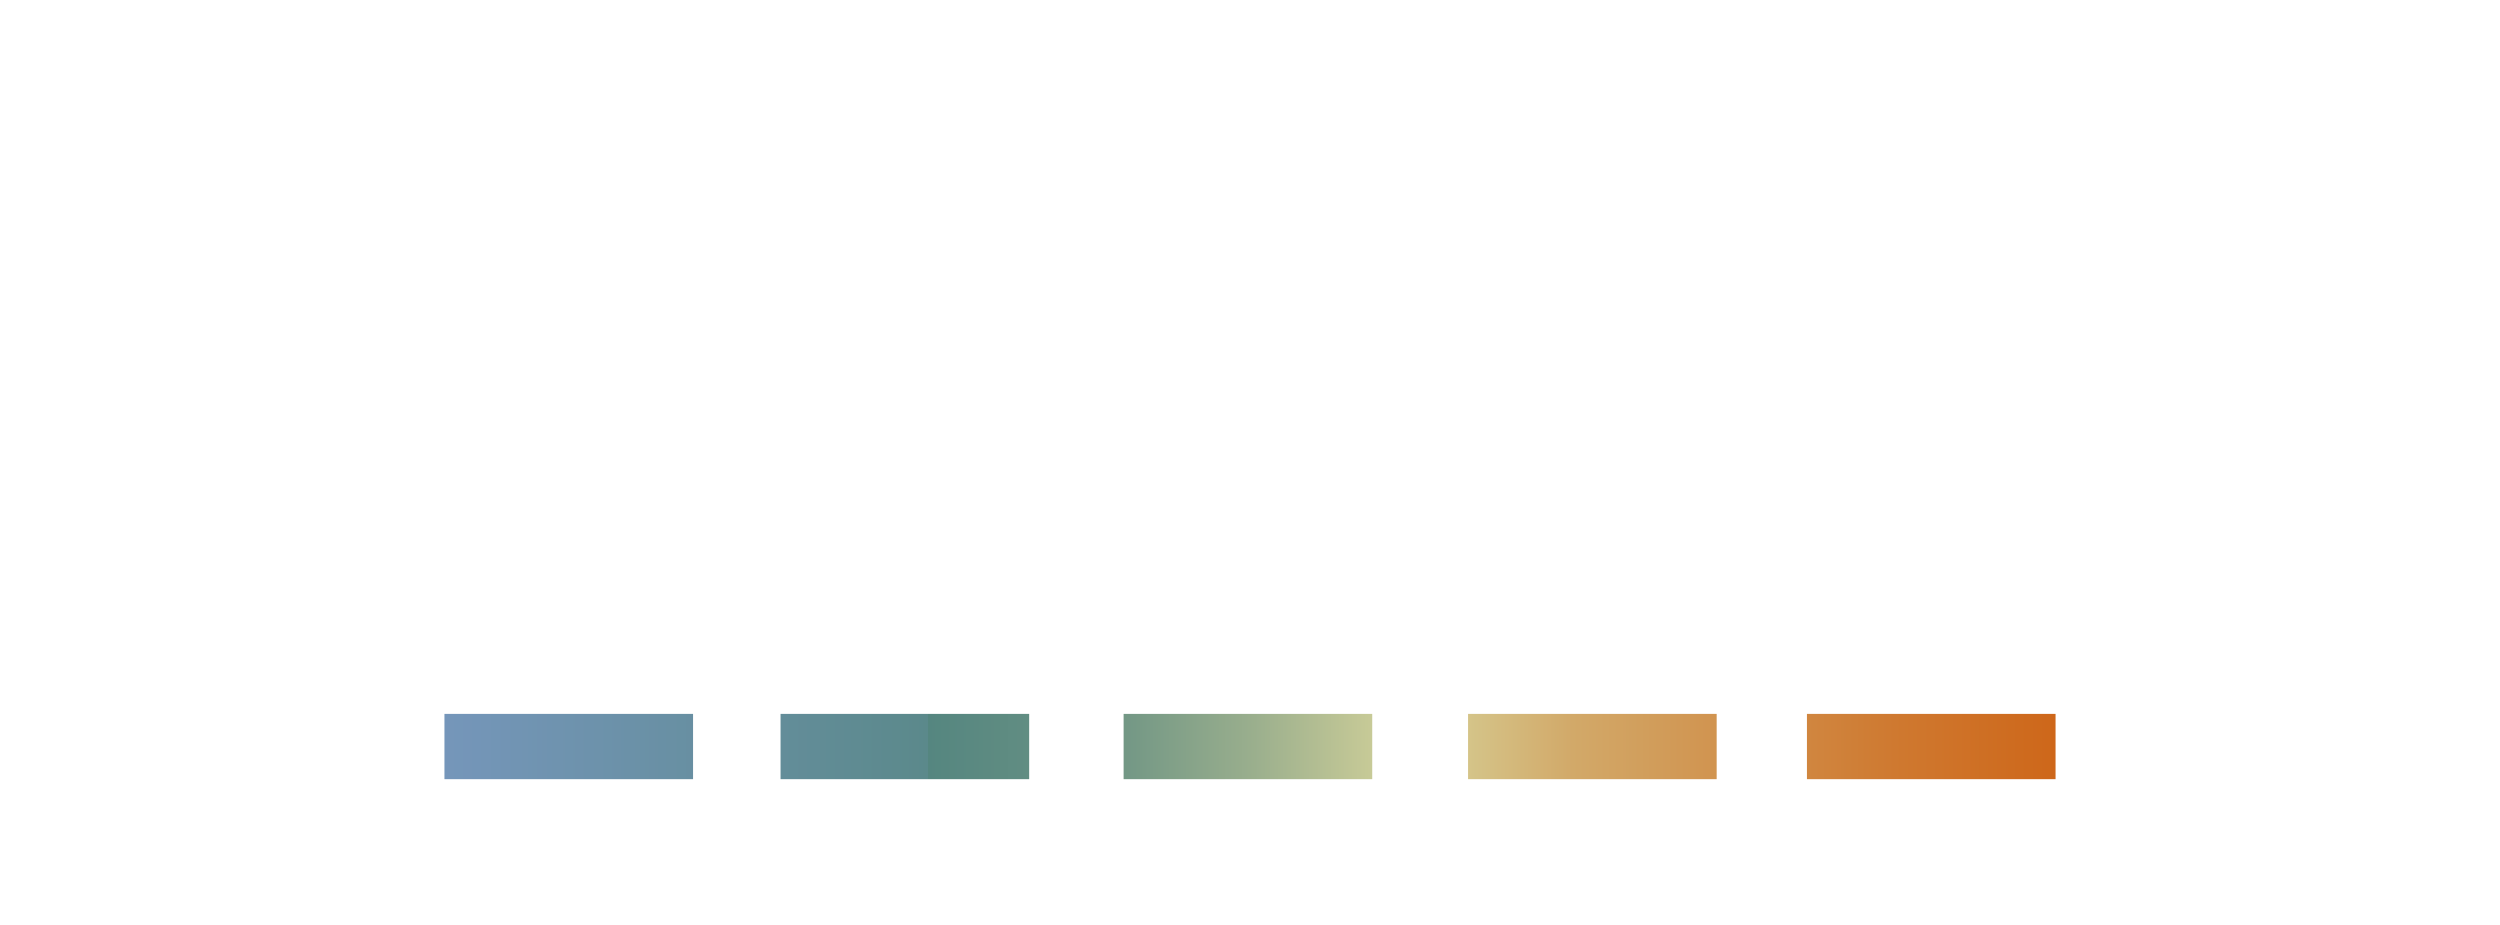
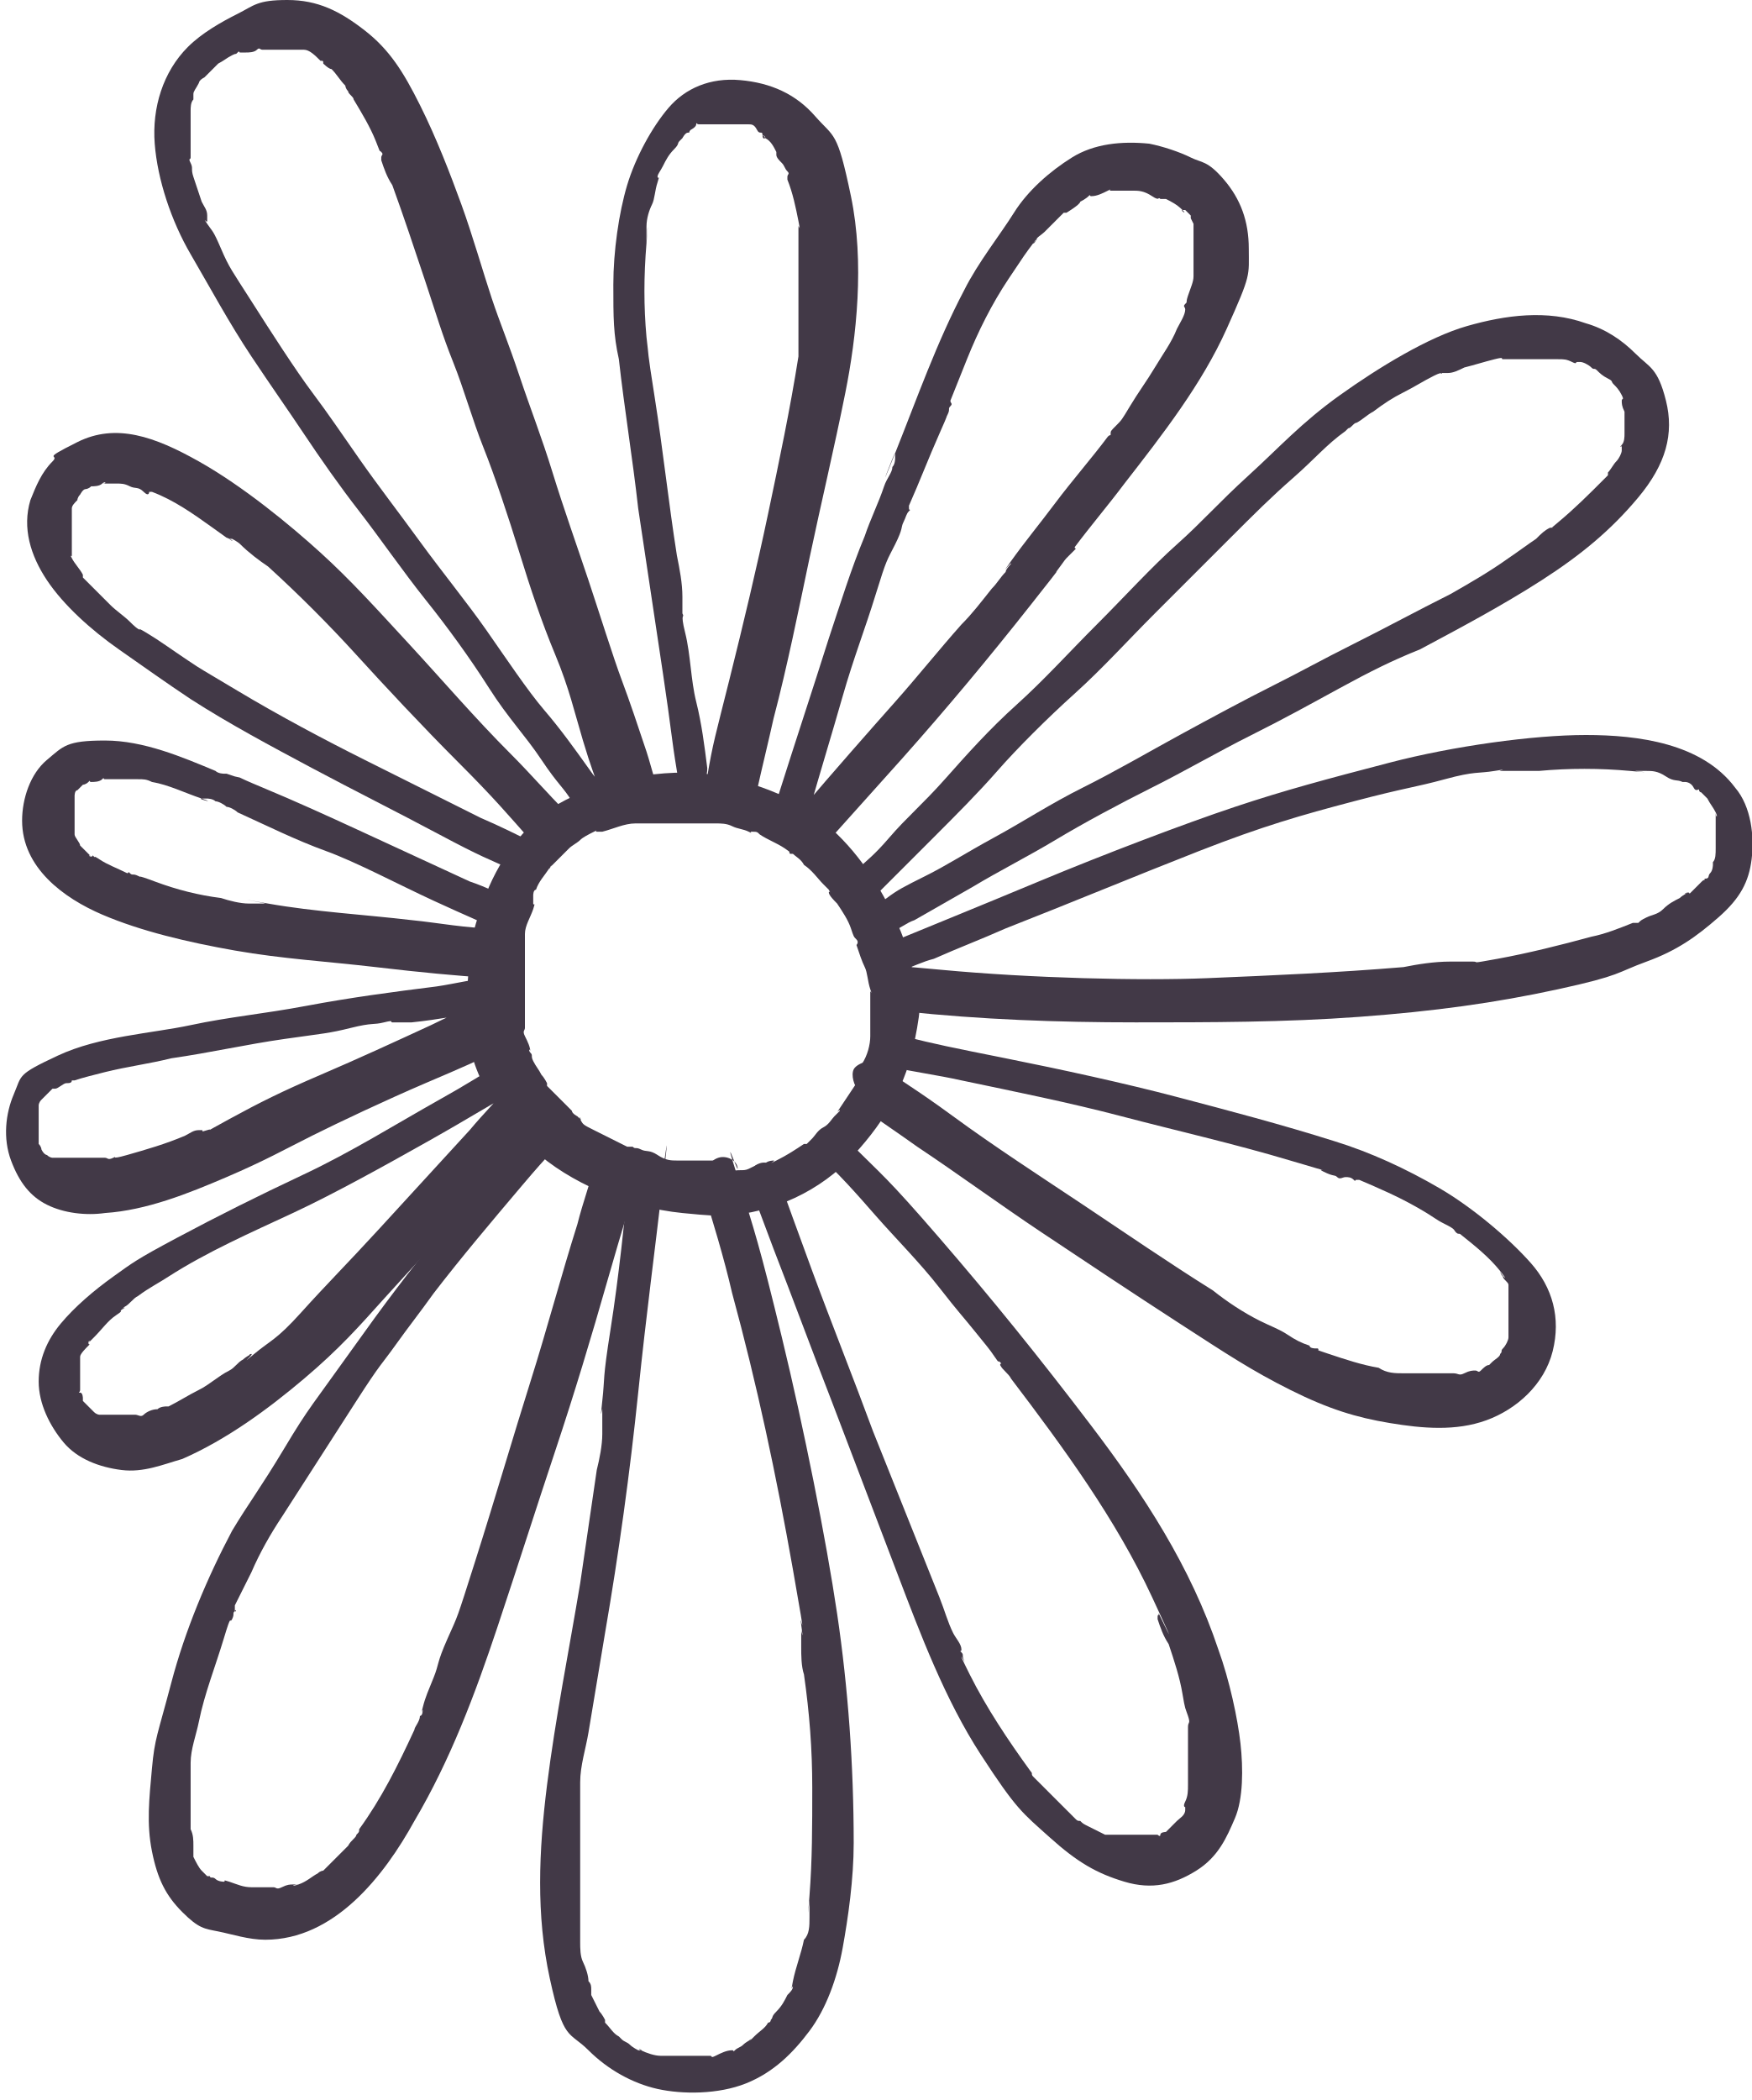
- <svg xmlns="http://www.w3.org/2000/svg" id="Camada_1" version="1.1" viewBox="0 0 180 66.6">
+ <svg xmlns="http://www.w3.org/2000/svg" id="Camada_1" version="1.1" viewBox="0 0 63.4 76">
  <defs>
    <style>
      .st0 {
-         fill: url(#Gradiente_sem_nome);
+         fill: #423947;
      }
    </style>
-     <linearGradient id="Gradiente_sem_nome" data-name="Gradiente sem nome" x1="32" y1="128.2" x2="148" y2="128.2" gradientTransform="translate(0 182) scale(1 -1)" gradientUnits="userSpaceOnUse">
-       <stop offset="0" stop-color="#7596ba" />
-       <stop offset=".3" stop-color="#5b898b" />
-       <stop offset=".3" stop-color="#558680" />
-       <stop offset=".4" stop-color="#689183" />
-       <stop offset=".5" stop-color="#99ae8d" />
-       <stop offset=".6" stop-color="#d6d39a" />
-       <stop offset=".7" stop-color="#d2a969" />
-       <stop offset=".9" stop-color="#cf7930" />
-       <stop offset="1" stop-color="#ce671a" />
-     </linearGradient>
  </defs>
-   <path class="st0" d="M98.8,51.4v4.7h-17.9v-4.7h17.9ZM74.1,51.4h-17.9v4.7h17.9v-4.7h0ZM105.7,51.4v4.7h17.9v-4.7h-17.9ZM49.9,51.4h-17.9v4.7h17.9v-4.7ZM130.1,51.4v4.7h17.9v-4.7h-17.9Z" />
+   <path class="st0" d="M26.3,42c-.5,0-.9,0-1.4,0s-.2,0,0,0,0,0,0,0c-.1,0-.2,0-.4,0-.2,0-.4,0-.7-.2s-.4-.1-.6-.2-.2,0-.3-.1c-.2,0,.1,0,0,0s-.1,0-.2,0c-.4-.2-.8-.4-1.2-.6s-.4-.2-.5-.4.1.1,0,0,0,0,0,0c0,0,0,0-.1-.1,0,0-.2-.1-.2-.2-.3-.3-.6-.6-.9-.9s0,0,0,0c0,0,0,0,0,0,0,0,0,0,0-.1,0,0-.1-.2-.2-.3-.1-.2-.2-.3-.3-.5s0-.2-.1-.3,0-.2,0,0,0,0,0,0c0-.2-.1-.4-.2-.6s0-.2,0-.3,0,0,0-.1,0-.3,0,0c0-.2,0-.4,0-.6,0-.3,0-.7,0-1s0-.3,0-.5,0-.2,0-.2,0,0,0-.1,0-.2,0,0,0,0,0,0,0,0,0-.1c0,0,0-.2,0-.3,0-.2,0-.3,0-.5,0-.3.2-.6.3-.9s0-.1,0-.2,0,0,0-.1,0,0,0,0c0-.1,0,0,0,0,0,0,0-.2,0-.2,0,0,0-.2.1-.2.1-.3.3-.5.5-.8s-.1.2,0,0,0,0,0,0c0,0,.1-.1.2-.2.1-.1.2-.2.3-.3s.1-.1.2-.2.1-.1,0,0,0,0,0,0c.1-.1.3-.2.4-.3s.3-.2.5-.3,0,0,.1,0,.2,0,0,0,0,0,0,0c0,0,.1,0,.2,0,.4-.1.8-.3,1.2-.3s.2,0,.3,0,0,0,.1,0c.1,0,0,0,0,0,0,0,0,0,.1,0,.2,0,.5,0,.7,0,.4,0,.9,0,1.3,0s-.1,0,0,0,0,0,.1,0c.1,0,.2,0,.3,0,.2,0,.4,0,.6.1s.4.1.6.2,0,0,.1,0c.1,0-.2,0,0,0s.2,0,.3.1c.3.2.6.3.9.5s.1.1.2.2,0,0,0,0c0,0,0,0,0,0,0,0,0,0,.1,0,.1.1.3.2.4.4.3.2.5.5.7.7s.1.1.2.2c0,0-.1-.2,0,0s0,0,0,.1c0,.1.2.3.3.4.2.3.4.6.5.9s.1.3.2.4,0,.2,0,.2,0-.2,0-.1,0,0,0,0c0,0,0,0,0,.1.1.3.2.6.3.8s.1.5.2.8,0,0,0,.1c0,.1,0-.2,0,0s0,.1,0,.2c0,.2,0,.3,0,.5s0,.3,0,.5,0,0,0,.1c0-.3,0-.1,0,0s0,.2,0,.3c0,.3-.1.7-.3,1s0,.2,0,.2,0,.2,0,0,0,0,0,0c0,.2-.2.3-.2.5-.2.3-.4.6-.6.9s0,0,0,.1.1-.1,0,0,0,0,0,0c0,0-.1.1-.2.2-.1.1-.2.3-.4.4s-.3.3-.4.4-.1.1-.2.2.1-.1,0,0,0,0,0,0c0,0,0,0-.1,0-.3.2-.6.4-1,.6s0,0-.1,0,0,0,0,0c0,0,0,0,0,0,0,0-.2,0-.3.1-.2,0-.4.1-.6.2s-.4,0-.6.1-.2,0,0,0,0,0,0,0c-.1,0-.2,0-.3,0-.4,0-.8.3-.8.8s.3.8.8.8c1.8-.1,3.5-.9,4.7-2.2s1.9-2.6,2.2-4.1.2-1.5,0-2.3-.3-1.2-.5-1.7c-.6-1.4-1.4-2.7-2.5-3.7s-1.3-1-2-1.3-1.7-.6-2.6-.7-2,0-2.9.2-1.7.5-2.4.9c-1.3.8-2.2,2.1-2.7,3.5s-.4,1.4-.5,2.2-.1,1.4-.1,2.1c0,1.8,1.1,3.5,2.4,4.7s3.4,2.1,5.4,2.3.9,0,1.4,0,.8-.3.8-.8-.3-.8-.8-.8Z" />
+   <path class="st0" d="M25.4,42.9c.4,1.3.8,2.6,1.1,3.9.9,3.3,1.6,6.6,2.2,10s.2,1.3.3,2,0,.2,0,.2,0,0,0,.1c0,.1,0,0,0,0,0,.2,0,.3,0,.5,0,.3,0,.7.1,1,.2,1.4.3,2.7.3,4.1s0,2.6-.1,3.9,0,.1,0,.2,0,.2,0,0c0,0,0,0,0,.1,0,.2,0,.3,0,.5,0,.3,0,.6-.2.8-.1.5-.3,1-.4,1.5s0,.1,0,.2c0,.1,0-.1,0,0s0,0,0,0c0,.1-.1.2-.2.3-.1.2-.2.4-.4.6s-.1.2-.2.3,0,0,0,0c0-.1,0,0,0,0s0,.1-.1.1c-.1.2-.3.3-.5.5s0,0-.1.1-.1,0,0,0c0,0,0,0,0,0,0,0-.2.1-.3.2s-.2.1-.3.2,0,0-.1,0,0,0,0,0c.2,0,0,0,0,0-.2,0-.4.1-.6.2s-.1,0-.2,0,0,0,0,0c-.1,0,.2,0,0,0s-.2,0-.4,0c-.3,0-.5,0-.8,0s-.1,0-.2,0-.1,0,0,0c0,0,0,0,0,0-.1,0-.3,0-.4,0-.2,0-.5-.1-.7-.2s.1,0,0,0,0,0,0,0c0,0-.1,0-.1,0,0,0-.2-.1-.3-.2s-.2-.1-.3-.2,0,0,0,0c0,0,0,0,0,0,0,0,0,0-.1-.1-.2-.1-.3-.3-.5-.5s0,0,0,0c.1.1,0,0,0,0s0,0,0-.1c0,0-.1-.2-.2-.3-.1-.2-.2-.4-.3-.6s0,.1,0,0,0,0,0,0c0,0,0-.1,0-.2,0-.1,0-.2-.1-.3,0-.2-.1-.5-.2-.7s-.1-.5-.1-.7c0,.2,0,0,0,0s0-.1,0-.2c0-.1,0-.3,0-.4,0-1.2,0-2.3,0-3.5s0-.6,0-.9,0-.3,0-.5,0-.2,0-.2,0,0,0-.1c0-.2,0,0,0,0,0-.6.2-1.2.3-1.8.2-1.2.4-2.4.6-3.6.5-2.9.9-5.8,1.2-8.7s.6-5.1.9-7.7,0-.3,0-.4c0-.3-.3-.6-.6-.6s-.5.3-.6.6c-.2,1.9-.4,3.9-.7,5.8s-.2,1.7-.3,2.6,0,.2,0,.3c0-.1,0,0,0,0,0,0,0,.1,0,.2,0,.2,0,.5,0,.7,0,.4-.1.9-.2,1.3-.2,1.4-.4,2.7-.6,4.1-.4,2.4-.9,4.9-1.2,7.3s-.4,4.7.1,7,.7,1.9,1.4,2.6,1.6,1.2,2.5,1.4,2.2.2,3.2-.2,1.7-1.1,2.3-1.9,1-1.9,1.2-3,.4-2.5.4-3.8c0-2.8-.2-5.6-.6-8.3s-1.2-6.7-2-10-1-3.9-1.6-5.8,0-.2,0-.3c0-.3-.4-.5-.7-.4s-.5.4-.4.7h0Z" />
+   <path class="st0" d="M21.6,41.9c-.2.8-.5,1.6-.7,2.4-.6,1.9-1.1,3.8-1.7,5.7s-1.3,4.3-2,6.5-.6,1.9-1,2.8-.3.9-.5,1.4-.3.7-.4,1.1,0,0,0,.1c0,0,0,0,0,0,0,0,0,.2-.1.2,0,.2-.2.4-.2.5-.6,1.3-1.2,2.5-2,3.6s0,0,0,0c0,0,0-.1,0,0s0,.1-.1.2c0,.1-.2.2-.3.4-.2.2-.4.4-.6.6s-.2.2-.3.3,0,0,0,0c.1,0,0,0,0,0,0,0-.1,0-.2.1-.2.1-.4.3-.7.4s-.2,0,0,0c0,0-.1,0-.2,0-.1,0-.2,0-.4.1s-.2,0-.3,0c-.2,0,.1,0,0,0s-.1,0-.2,0c-.1,0-.2,0-.3,0s-.1,0-.2,0,0,0-.1,0c0,0,.1,0,0,0-.3,0-.5-.1-.8-.2s-.1,0-.2,0c-.1,0,.1,0,0,0s0,0,0,0c0,0-.2,0-.3-.1s-.2,0-.2-.1,0,0,0,0c0,0,0,0,0,0,0,0,0,0-.1,0,0,0-.1-.1-.2-.2s0,0,0,0c.1.1,0,0,0,0-.1-.1-.2-.3-.3-.5s0,0,0,0c0,0,0,.1,0,0s0,0,0-.1c0,0,0-.2,0-.3,0-.2,0-.4-.1-.6s0,0,0,0c0,0,0,.2,0,0s0,0,0-.1c0-.1,0-.2,0-.3,0-.2,0-.5,0-.7s0-.5,0-.7,0-.2,0-.3,0,0,0,0c0,0,0,0,0-.1,0,0,0-.1,0-.2,0-.5.2-1,.3-1.5.2-1,.6-2,.9-3s.2-.5.3-.7,0-.2.1-.3,0,.1,0,0,0,0,0,0c0,0,0-.1,0-.2.2-.4.4-.8.6-1.2.3-.7.7-1.4,1.1-2,.9-1.4,1.8-2.8,2.7-4.2s.9-1.3,1.4-2,.9-1.2,1.4-1.9c1-1.3,2.1-2.6,3.2-3.9s1.1-1.2,1.6-1.8.2-.6,0-.8-.6-.2-.8,0c-2.3,2.5-4.5,5.1-6.5,7.9s-2,2.7-2.9,4.2-1.3,2-1.9,3c-.9,1.7-1.7,3.6-2.2,5.5s-.6,2-.7,3.1-.2,2,0,3,.5,1.6,1.1,2.2.8.6,1.3.7,1.1.3,1.7.3c2.5,0,4.3-2.3,5.4-4.3,1.3-2.2,2.2-4.6,3-7s1.4-4.3,2.1-6.4,1.3-4.1,1.9-6.2.7-2.3,1-3.5,0-.1,0-.2c0-.3-.1-.6-.4-.7s-.6,0-.7.4h0Z" />
+   <path class="st0" d="M18.6,39.1c-.5.6-1.1,1.2-1.6,1.8-1.1,1.2-2.2,2.4-3.3,3.6s-1.9,2-2.8,3-1.1,1-1.7,1.5,0,0-.1,0-.1.1,0,0c0,0-.2.1-.3.2-.2.1-.3.3-.5.4-.4.2-.7.5-1.1.7s-.7.4-1.1.6,0,0,0,0c0,0,.1,0,0,0s0,0-.1,0c0,0-.2,0-.3.1-.2,0-.4.1-.5.2s-.2,0-.3,0,0,0-.1,0,0,0,0,0c0,0,.1,0,0,0-.2,0-.3,0-.5,0s-.2,0-.2,0,0,0,0,0c0,0,.2,0,0,0s0,0-.1,0c0,0-.2,0-.2,0s0,0-.1,0-.2,0,0,0,0,0,0,0c0,0,0,0-.1,0,0,0-.1,0-.2-.1s0,0,0,0c0,0,0,0,0,0s0,0,0,0c0,0-.1-.1-.2-.2s-.1-.1-.2-.2c0,0,0,0,0,0s0,0,0,0c0,0,0,0,0-.1,0,0,0-.2-.1-.2s0,0,0-.1c0,0,0,0,0,0,0,0,0,0,0,0,0,0,0-.1,0-.2s0-.2,0-.2c0,0,0,.2,0,0s0,0,0,0c0,0,0,0,0-.1,0,0,0-.2,0-.2s0,0,0,0c0,0,0,0,0,0,0,0,0,0,0,0,0,0,0-.2,0-.2s0-.1,0-.2c0-.1,0,.1,0,0s0,0,0-.1c0-.1.2-.3.3-.4s0,0,0-.1.1-.1,0,0c0,0,.1-.1.2-.2.3-.3.5-.6.8-.8s.1-.1.2-.2.2-.1,0,0c0,0,0,0,.1-.1.2-.1.3-.3.5-.4.4-.3.8-.5,1.1-.7,1.4-.9,3-1.6,4.5-2.3s3.3-1.7,4.9-2.6,2.2-1.3,3.3-1.9.1,0,.2-.1c.3-.2.4-.5.2-.8s-.5-.4-.8-.2c-.8.5-1.6,1-2.5,1.5-1.6.9-3.2,1.9-4.9,2.7s-3.1,1.5-4.6,2.3-1.6.9-2.3,1.4-1.4,1.1-1.9,1.7-.8,1.3-.8,2.1.4,1.6.9,2.2,1.3.9,2.1,1,1.5-.2,2.2-.4c1.6-.7,3.1-1.8,4.4-2.9s2-1.9,2.9-2.9,2.3-2.5,3.4-3.7,1.5-1.7,2.3-2.5,0,0,.1-.1c.2-.2.2-.6,0-.8s-.6-.2-.8,0h0Z" />
+   <path class="st0" d="M17.5,36.2c-.6.3-1.3.6-1.9.9-1.3.6-2.6,1.2-4,1.8s-2.2,1-3.3,1.6-.5.3-.8.4-.1,0-.2,0,0,0-.1,0,0,0,0,0c0,0,.1,0,0,0-.2,0-.3.1-.5.2-.7.3-1.4.5-2.1.7s-.3,0-.5.1-.2,0-.3,0,.1,0,0,0,0,0,0,0c0,0-.1,0-.2,0-.3,0-.7,0-1,0s0,0-.1,0c-.1,0,.1,0,0,0s-.2,0-.2,0-.1,0-.2,0-.1,0-.2,0c0,0,.1,0,0,0s0,0,0,0c0,0,0,0,0,0,0,0-.1,0-.2-.1s0,0,0,0c0,0,0,0,0,0s0,0,0,0c0,0-.1,0-.2-.2s0,0,0,0c0,0,0,0,0,0,0,0,0,0,0,0,0,0,0-.1-.1-.2s0,0,0,0,0,0,0,0c0,0,0,0,0,0,0,0,0-.2,0-.2s0-.2,0-.3,0,0,0-.1,0,0,0,0c0,0,0,.1,0,0s0-.3,0-.5,0,.1,0,0,0,0,0-.1c0,0,0-.2,0-.2s0-.1,0,0,0,0,0,0c0,0,0-.1.1-.2s0,0,0,0c0-.1,0,0,0,0s.1-.1.2-.2.1-.1.2-.2,0,0,0,0c0,0,0,0,0,0,0,0,0,0,.1,0,.1,0,.3-.2.4-.2s.2,0,.2-.1,0,0,0,0-.1,0,0,0,0,0,.1,0c.3-.1.7-.2,1.1-.3.8-.2,1.6-.3,2.4-.5,1.4-.2,2.7-.5,4.1-.7s1.6-.2,2.4-.4.8-.1,1.2-.2.2,0,.3,0c.1,0,0,0,0,0s.1,0,.2,0c.2,0,.4,0,.5,0,1-.1,1.9-.3,2.9-.4s0,0,.1,0c.3,0,.6-.2.6-.6s-.3-.6-.6-.6c-.7,0-1.4.2-2.1.3-1.6.2-3.1.4-4.7.7s-2.8.4-4.2.7-3.3.4-4.8,1.1-1.3.7-1.6,1.4-.4,1.6-.1,2.4.7,1.3,1.3,1.6,1.4.4,2.1.3c1.5-.1,3-.7,4.4-1.3s2.1-1,3.1-1.5,2.7-1.3,4.1-1.9,1.9-.8,2.8-1.3,0,0,.1,0c.3-.1.4-.6.2-.8s-.5-.3-.8-.2h0Z" />
+   <path class="st0" d="M29.5,41.7c.8.7,1.5,1.5,2.2,2.3s1.6,1.7,2.3,2.6.9,1.1,1.3,1.6.5.6.7.9.1.1.2.2,0,0,0,.1c0,0,0,0,0,0,.1.2.3.3.4.5,1.9,2.5,3.8,5.1,5.1,7.9s.1.3.2.5,0,.1,0,.2,0-.1,0,0,0,0,0,.1c.1.3.2.6.4.9.2.6.4,1.2.5,1.8s.1.5.2.8,0,.2,0,.4,0,0,0,0c0,0,0,0,0,0,0,0,0,.1,0,.2,0,.5,0,.9,0,1.4s0,.2,0,.3c0,.2,0-.1,0,0s0,.1,0,.2c0,.2,0,.4-.1.6s0,.2,0,.2,0,0,0,0c0,0,0-.1,0,0s0,0,0,.1c0,.2-.2.3-.3.4s-.1.1,0,0c0,0,0,0,0,0,0,0-.1.1-.2.2s-.1.1-.2.2,0,0,0,0c0,0,0,0,0,0,0,0,0,0,0,0,0,0-.2,0-.2.1s-.1,0-.1,0c0,0,.1,0,0,0s0,0,0,0c0,0-.2,0-.3,0s0,0-.1,0c-.1,0,.1,0,0,0s-.2,0-.3,0-.2,0-.3,0c0,0,.2,0,0,0s0,0,0,0c0,0,0,0-.1,0-.1,0-.2,0-.3,0s-.2,0-.3,0,.1,0,0,0,0,0,0,0c0,0-.1,0-.2,0-.2-.1-.4-.2-.6-.3s-.2-.1-.3-.2,0,0,0,0c-.1,0,.1,0,0,0s-.1,0-.2-.1c-.2-.2-.4-.4-.6-.6s-.4-.4-.6-.6-.2-.2-.3-.3,0-.1-.1-.2,0,0,0,0c0-.1,0,0,0,0-.8-1.1-1.6-2.3-2.2-3.5s-.1-.3-.2-.5,0-.2-.1-.3,0,0,0-.1c0,0,0,0,0,0,0-.2-.2-.4-.3-.6-.2-.4-.3-.8-.5-1.3-.8-2-1.6-4-2.4-6-.7-1.9-1.5-3.9-2.2-5.8s-.8-2.2-1.2-3.3,0-.1,0-.2c-.1-.3-.4-.5-.7-.4s-.5.4-.4.7c.3.8.6,1.6.9,2.4.7,1.8,1.4,3.7,2.1,5.5.8,2.1,1.6,4.2,2.4,6.3s1.7,4.5,3,6.5,1.5,2.1,2.5,3,1.7,1.3,2.7,1.6,1.8.1,2.6-.4,1.1-1.2,1.4-1.9.3-1.8.2-2.7-.4-2.3-.8-3.4c-1-3-2.7-5.6-4.6-8.1s-3.6-4.6-5.5-6.8-2.1-2.3-3.2-3.4-.1-.1-.2-.2c-.2-.2-.6-.2-.8,0s-.2.6,0,.8h0Z" />
+   <path class="st0" d="M31.2,40.1c.7.5,1.3.9,2,1.4,1.5,1,3,2.1,4.5,3.1s3.3,2.2,5,3.3,2.6,1.7,4,2.4,2.4,1,3.6,1.2,2.4.3,3.5-.1,2.1-1.3,2.4-2.5,0-2.3-.8-3.2-2.1-2-3.3-2.7-2.5-1.3-3.8-1.7c-1.9-.6-3.8-1.1-5.7-1.6s-4.2-1-6.2-1.4-2.5-.5-3.7-.8-.1,0-.2,0c-.3,0-.6,0-.7.4s0,.6.4.7c.9.2,1.7.3,2.6.5,1.9.4,3.9.8,5.8,1.3s4.1,1,6.1,1.6.8.2,1.2.4.4.1.5.2.2,0,.3,0,.2,0,.3.1,0,0,.1,0c0,0,0,0,0,0,0,0,0,0,.1,0,.7.3,1.4.6,2.1,1s.6.4,1,.6.3.2.4.3.1,0,.2.1,0,0,0,0c0,0,0,0,0,0,0,0,0,0,0,0,.5.4,1,.8,1.4,1.3s0,.1,0,0c0,0,0,0,0,0,0,0,0,.1.1.2,0,.1.2.2.2.3s0,.1,0,.2,0,0,0,0,0,.1,0,0,0,0,0,0c0,0,0,0,0,0,0,0,0,.1,0,.2,0,.1,0,.2,0,.4s0-.2,0,0,0,0,0,0c0,0,0,.1,0,.2s0,.1,0,.2,0,0,0,.1c0,.1,0-.1,0,0,0,.1,0,.2,0,.4s0,.1,0,.2c0,.1,0-.1,0,0s0,0,0,0c0,.1-.1.3-.2.4s0,.1-.1.2h0s0,0,0,0c0,0,0,0,0,0,0,.1-.2.2-.3.3s0,0-.1.1c0,0,.1,0,0,0s0,0,0,0c-.1,0-.2.1-.3.2s-.1,0-.2,0,0,0,0,0c0,0,0,0,0,0-.1,0-.2,0-.4.1s-.2,0-.4,0-.1,0-.2,0c-.1,0,.1,0,0,0s0,0-.1,0c-.3,0-.5,0-.8,0s-.3,0-.4,0-.1,0-.2,0,0,0-.1,0c.2,0,0,0,0,0-.3,0-.6,0-.9-.2-.6-.1-1.2-.3-1.8-.5s-.3-.1-.4-.2c.1,0,0,0-.1,0,0,0-.2,0-.2-.1-.3-.1-.5-.2-.8-.4s-.6-.3-1-.5c-.6-.3-1.2-.7-1.7-1.1-1.6-1-3.2-2.1-4.7-3.1s-3.2-2.1-4.7-3.2-1.8-1.2-2.7-1.9,0,0-.1,0c-.2-.2-.7,0-.8.2s0,.6.2.8h0Z" />
+   <path class="st0" d="M32.7,36.6c2.8.3,5.6.4,8.4.4,2.7,0,5.4,0,8.1-.2s4.9-.5,7.2-1,2.1-.6,3.2-1,1.8-.9,2.6-1.6,1.1-1.3,1.2-2.1,0-1.9-.6-2.6c-1.2-1.6-3.5-1.9-5.4-1.9s-4.8.4-7.1,1-3.8,1-5.6,1.6-4.7,1.7-7.1,2.7-3.4,1.4-5.1,2.1-.2,0-.3.1l.5,1.1s-.2,0-.1,0c.3-.1.5-.4.4-.7s-.4-.5-.7-.4-.1,0-.1,0c-.2.2-.4.4-.2.7s.4.4.7.3.7-.3,1.1-.4c.9-.4,1.7-.7,2.6-1.1,2.3-.9,4.7-1.9,7-2.8s3.7-1.3,5.6-1.8,2.2-.5,3.3-.8,1.2-.2,1.8-.3.1,0,.2,0,.2,0,0,0c0,0,0,0,.1,0,.1,0,.3,0,.4,0,.3,0,.6,0,.9,0,1.1-.1,2.2-.1,3.3,0s.1,0,.2,0c0,0,0,0,0,0,0,0,0,0,0,0,.1,0,.3,0,.4,0,.2,0,.4,0,.7.2s.4.1.6.2c-.2,0,0,0,0,0s0,0,.1,0c0,0,.2,0,.3.2s.2,0,.2.1.2.1,0,0c0,0,0,0,.1.1,0,0,.1.1.2.2s0,0,0,0c0,0,.1.2,0,0,.1.2.2.3.3.5s0,.2,0,0c0,0,0,0,0,.1,0,.1,0,.2,0,.3s0,.2,0,.3,0-.2,0,0,0,0,0,0c0,0,0,.1,0,.2,0,0,0,.2,0,.3s0,0,0,.1c0,.1,0-.2,0,0s0,.4-.1.5,0,0,0,0,0,0,0,.1c0,0,0,.2-.1.3s0,.2-.2.2c0,.1,0-.1,0,0s0,0-.1.1c-.1.1-.3.3-.4.4s0,0-.1,0-.2.1,0,0c0,0-.2.1-.3.2-.2.1-.4.2-.6.4s-.4.2-.6.3-.2.1-.3.2.1,0,0,0,0,0,0,0c0,0-.1,0-.2,0-.5.2-1,.4-1.5.5-1.1.3-2.3.6-3.4.8s-.6.1-.9.1-.1,0-.2,0c.2,0,0,0-.1,0-.2,0-.3,0-.5,0-.6,0-1.2.1-1.7.2-2.4.2-4.7.3-7.1.4s-6.4,0-9.6-.3-.9,0-1.3-.1-.6.3-.6.6.3.5.6.6h0Z" />
+   <path class="st0" d="M32.3,33.7c.3-.1.5-.3.8-.4.7-.4,1.4-.8,2.1-1.2,1-.6,2-1.1,3-1.7s2.3-1.3,3.5-1.9,2.4-1.3,3.6-1.9,2.1-1.1,3.2-1.7,1.9-1,2.9-1.4c1.5-.8,3-1.6,4.4-2.5s2.5-1.8,3.5-3,1.3-2.3,1-3.5-.6-1.2-1.1-1.7-1.1-.9-1.8-1.1c-1.4-.5-2.9-.3-4.3.1s-3.2,1.5-4.6,2.5-2.2,1.9-3.3,2.9-1.7,1.7-2.6,2.5-1.9,1.9-2.9,2.9-1.9,2-2.9,2.9-1.8,1.8-2.6,2.7-1.4,1.4-2,2.1-.8.8-1.2,1.2-.1.1-.2.2c-.2.2-.2.6,0,.8s.6.2.8,0,.4-.4.6-.6c.5-.5,1.1-1.1,1.6-1.6.8-.8,1.6-1.6,2.3-2.4s1.8-1.9,2.8-2.8,1.9-1.9,2.9-2.9,1.8-1.8,2.7-2.7,1.5-1.5,2.3-2.2,1.2-1.2,1.9-1.7,0,0,0,0c0,0,0,0,0,0,0,0,0,0,.1-.1.1,0,.2-.2.3-.2.2-.1.4-.3.6-.4.4-.3.7-.5,1.1-.7s.7-.4,1.1-.6.2,0,.3-.1,0,0,0,0c0,0,0,0,0,0,0,0,0,0,.2,0,.2,0,.4-.1.6-.2.4-.1.7-.2,1.1-.3s.2,0,.3,0,0,0,.1,0,0,0,0,0c0,0,0,0,0,0,0,0,.2,0,.3,0s.2,0,.3,0c.2,0,.3,0,.5,0s.2,0,.2,0,.2,0,.2,0-.1,0,0,0,0,0,0,0c0,0,0,0,.1,0,0,0,.2,0,.3,0,.2,0,.3,0,.5.1s.1,0,.2,0c0,0-.1,0,0,0s0,0,.1,0c.1,0,.3.1.4.2s.1,0,.2.1,0,0,0,0c0,0,0,0,0,0s0,0,0,0c.1.1.2.2.4.3s.1.1.2.2,0,0,0,0c0,0,.1.1,0,0,.1.1.2.2.3.4s0,.1,0,.2,0,0,0,0c0,0,0-.1,0,0s0,.2.1.4,0,0,0,0c0,0,0,0,0,0,0,0,0,.1,0,.2,0,.1,0,.3,0,.4s0,0,0,0c0,0,0,0,0,0,0,0,0,0,0,0,0,0,0,.1,0,.2,0,.1,0,.3-.1.4s0,.1,0,0c0,0,0,0,0,0,0,0,0,.1,0,.2,0,.1-.1.3-.2.4s-.2.3-.3.4,0,0,0,0,0,0,0,.1c0,0-.1.1-.2.2-.5.5-1,1-1.6,1.5s-.1.1-.2.2,0,0,0,0c0,0,0,0,0,0,0,0,0,0-.1,0-.2.1-.3.2-.5.4-.3.2-.7.5-1,.7-.7.5-1.4.9-2.1,1.3-1.2.6-2.3,1.2-3.5,1.8s-1.9,1-2.9,1.5-2.3,1.2-3.4,1.8-2.3,1.3-3.5,1.9-2.1,1.2-3.2,1.8-1.7,1-2.5,1.4-1,.5-1.4.8-.1,0-.2.1c-.3.1-.4.5-.2.8s.5.4.8.2h0Z" />
+   <path class="st0" d="M30.1,30.3c.9-1,1.7-1.9,2.6-2.9,1.6-1.8,3.1-3.6,4.6-5.5s.7-.9,1-1.3.2-.3.4-.5.1-.1.2-.2,0,0,0-.1,0,0,0,0c0,0,0,.1,0,0,.6-.8,1.2-1.5,1.8-2.3,1.4-1.8,2.8-3.6,3.7-5.6s.8-1.9.8-2.9-.3-1.8-.9-2.5-.8-.6-1.2-.8-1-.4-1.5-.5c-1-.1-2,0-2.8.5s-1.6,1.2-2.1,2-1.3,1.8-1.8,2.8c-1,1.9-1.7,3.9-2.5,5.9s0-.1,0,0,0,.1,0,.2c0,0,0,.2-.1.3,0,.2-.2.4-.3.7-.2.6-.5,1.2-.7,1.8-.5,1.2-.9,2.5-1.3,3.7-.6,1.9-1.2,3.7-1.8,5.6s0,.2,0,.3c0,.3.1.6.4.7s.6,0,.7-.4c.4-1.4.8-2.7,1.2-4.1s.8-2.4,1.2-3.7.4-1.2.7-1.8.2-.6.3-.8.1-.3.2-.4,0,0,0-.1,0-.1,0,0,0,0,0,0c0,0,0,0,0-.1.4-.9.7-1.7,1.1-2.6s.2-.5.3-.7,0-.2.1-.3,0-.1,0-.2,0,0,0,0c0-.2,0,0,0,0,.2-.5.4-1,.6-1.5.4-1,.9-2,1.5-2.9s.6-.9.9-1.3,0,.1,0,0,0,0,0,0c0,0,0,0,.1-.1,0-.1.2-.2.3-.3.2-.2.3-.3.5-.5s.2-.2.2-.2,0,0,.1,0,0,0,0,0c0,0,0,0,0,0,0,0,0,0,0,0,0,0,.5-.3.5-.4,0,0,.2-.1.3-.2s0,0,.1,0,0,0,0,0c0,0-.1,0,0,0,0,0,0,0,0,0,.2,0,.4-.1.6-.2s0,0,.1,0,.2,0,0,0c.1,0,.2,0,.3,0s.2,0,.3,0,.1,0,.2,0,0,0,0,0c.1,0-.2,0,0,0,.2,0,.4,0,.7.2s.2,0,.3.1c-.2,0,0,0,0,0s.1,0,.2,0c.2.1.4.2.6.4s-.1,0,0,0,0,0,0,0c0,0,0,0,.1,0,0,0,.2.2.2.2s0,0,0,.1c-.1-.2,0,0,0,0,0,0,.1.2.1.2s0,0,0,.1c0,.1,0-.1,0,0s0,.2,0,.3,0,.2,0,.3,0,0,0,0c0,.1,0-.2,0,0s0,.1,0,.2c0,.2,0,.4,0,.6s0,0,0,.1c0-.2,0,0,0,0,0,.1,0,.2,0,.3,0,.2-.1.4-.2.7s0,.2-.1.3,0,.1,0,.2,0,0,0,0c0,.1,0-.1,0,0,0,.2-.2.5-.3.7-.2.5-.5.9-.8,1.4s-.6.9-.9,1.4-.3.5-.5.7-.2.2-.2.3,0,0-.1.1,0,0,0,0c.1-.1,0,0,0,0-.6.8-1.3,1.6-1.9,2.4s-1.1,1.4-1.6,2.1,0,0,0,.1,0,0,0,0c.1-.1,0,0,0,0,0,0-.2.2-.2.3-.2.2-.3.4-.5.6-.4.5-.7.9-1.1,1.3-.8.9-1.6,1.9-2.4,2.8s-2.3,2.6-3.4,3.9-.1.1-.2.2c-.2.2-.2.6,0,.8s.6.2.8,0h0Z" />
+   <path class="st0" d="M27.4,28.6c.2-.9.4-1.7.6-2.6.5-1.9.9-3.9,1.3-5.8s.9-4,1.3-6,.7-4.7.2-7.1-.6-2.1-1.3-2.9-1.6-1.2-2.7-1.3-2,.3-2.6,1-1.2,1.8-1.5,2.8-.5,2.4-.5,3.6,0,1.8.2,2.7c.2,1.8.5,3.6.7,5.4.3,2,.6,4,.9,6s.3,2.3.5,3.5,0,.1,0,.2c0,.3.4.5.7.4s.4-.4.4-.7c-.1-.8-.2-1.6-.4-2.4s-.2-1.7-.4-2.5,0-.5-.1-.7,0,0,0,0c0,.2,0,0,0,0s0-.1,0-.2c0-.1,0-.3,0-.4,0-.5-.1-1-.2-1.5-.3-1.9-.5-3.8-.8-5.7s-.2-1.4-.3-2.2c-.1-1.1-.1-2.2,0-3.4s0-.2,0,0c0,0,0,0,0,0,0,0,0-.1,0-.2,0-.1,0-.3,0-.4,0-.3.1-.6.2-.8s.1-.5.2-.8,0-.1,0-.2,0,0,0,0c0-.1,0,0,0,0,0-.1.1-.2.2-.4.1-.2.2-.4.4-.6s.1-.2.2-.3c0,.2,0,0,0,0s0,0,.1-.1c0,0,.1-.2.2-.2s0,0,.1-.1,0,0,0,0c-.1,0,0,0,0,0,0,0,.2-.1.2-.2s0,0,.1,0,0,0,0,0c.1,0,0,0,0,0,0,0,.3,0,.3,0s.1,0,.2,0,0,0,0,0c.1,0,0,0,0,0,0,0,.2,0,.3,0s.2,0,.3,0-.1,0,0,0,0,0,0,0c0,0,.1,0,.2,0,.1,0,.2,0,.3,0s.1,0,.2,0,0,0,0,0c.1,0-.1,0,0,0,.1,0,.2,0,.3.2s.2,0,.2.2.2.1,0,0c0,0,.1,0,.1.1.2.1.3.3.4.5s0-.1,0,0,0,0,0,0c0,0,0,0,0,.1,0,.1.1.2.2.3s.1.2.2.3,0,.1,0,.2c0,0,0-.1,0,0s0,0,0,.1c.2.5.3,1,.4,1.5s0,.1,0,.2,0,0,0,0c0-.2,0,0,0,0,0,.1,0,.3,0,.4,0,.3,0,.6,0,.9,0,.7,0,1.3,0,2s0,.3,0,.5c0,0,0,.2,0,0s0,0,0,0c0,0,0,.2,0,.3,0,.2,0,.4,0,.6-.3,1.9-.7,3.8-1.1,5.7s-.9,4-1.4,6-.6,2.3-.8,3.5,0,.1,0,.2c0,.3.1.6.4.7s.6,0,.7-.4h0Z" />
+   <path class="st0" d="M23.7,28.2c-.1-.3-.2-.7-.3-1-.3-.9-.6-1.8-.9-2.6s-.8-2.4-1.2-3.6-.9-2.6-1.3-3.9-.8-2.3-1.2-3.5-.7-1.9-1-2.8-.7-2.3-1.1-3.4-.9-2.4-1.5-3.6-1.1-2-2-2.7S11.5,0,10.4,0s-1.2.2-1.8.5-1.3.7-1.8,1.2c-.9.9-1.3,2.2-1.2,3.5s.6,2.8,1.3,4,1.4,2.5,2.2,3.7,1.3,1.9,1.9,2.8,1.3,1.9,2,2.8,1.6,2.2,2.4,3.2,1.6,2.1,2.3,3.2,1.3,1.7,1.9,2.6.8,1,1.1,1.5.1.1.2.2c.2.2.5.4.8.2s.4-.5.2-.8-.4-.5-.6-.8c-.5-.7-1-1.4-1.6-2.1s-1.4-1.9-2.1-2.9-1.6-2.1-2.4-3.2-1.5-2-2.2-3-1.1-1.6-1.7-2.4-1.5-2.2-2.2-3.3-.8-1.2-1.1-1.9-.3-.6-.5-.9,0,0,0-.1,0,0,0,0c0,0,0,0,0,0,0,0,0-.2,0-.2,0-.2-.1-.3-.2-.5-.1-.3-.2-.6-.3-.9s0-.3-.1-.5,0-.1,0-.2c0-.1,0,.1,0,0s0,0,0-.1c0-.3,0-.6,0-.9s0-.1,0-.2,0,0,0,0c0,0,0,0,0-.1,0-.1,0-.3,0-.4s0-.3.1-.4,0,0,0,0c0,0,0,0,0,0,0,0,0,0,0,0,0,0,0-.1,0-.2,0-.1.1-.2.2-.4s0,0,0,0,0,0,0,0c0,0,0-.1.2-.2.1-.1.2-.2.3-.3s0,0,0,0c0,0,0,0,0,0,0,0,0,0,0,0,0,0,.1-.1.2-.2.2-.1.3-.2.5-.3s.1,0,.2-.1,0,0,.1,0,.1,0,0,0,0,0,0,0c0,0,0,0,0,0,0,0,.1,0,.2,0,.1,0,.3,0,.4-.1s.1,0,.2,0,0,0,0,0c0,0,0,0,0,0,0,0,0,0,0,0,.1,0,.2,0,.4,0s.2,0,.4,0,0,0,0,0,0,0,0,0c0,0,.1,0,.2,0,.1,0,.2,0,.3,0s.1,0,.2,0-.1,0,0,0,0,0,0,0c.2,0,.4.2.6.4s0,0,0,0c0,0-.1,0,0,0s.1,0,.1.1c0,0,.2.2.3.2.2.2.3.4.5.6s0,0,0,0,0,0,0,0c0,0,0,.1.1.2,0,.1.2.2.2.3.3.5.6,1,.8,1.5s.1.3.2.4,0,.1,0,.2,0,0,0,.1c0,0,0,0,0,0,.1.3.2.6.4.9.4,1.1.8,2.3,1.2,3.5s.6,1.9,1,2.9.7,2.1,1.1,3.1.9,2.5,1.3,3.8.8,2.5,1.3,3.7.7,2.1,1,3.1.4,1.2.6,1.8,0,.2,0,.2c0,.3.4.5.7.4s.5-.4.4-.7h0Z" />
+   <path class="st0" d="M20.5,29.4c-.7-.7-1.3-1.4-2-2.1-1.3-1.3-2.5-2.7-3.7-4s-2.1-2.3-3.2-3.3-2.8-2.4-4.4-3.3-3-1.4-4.4-.7-.6.4-.9.7c-.4.4-.6.9-.8,1.4-.3,1,0,2,.6,2.9s1.6,1.8,2.6,2.5,1.7,1.2,2.6,1.8c1.4.9,2.9,1.7,4.4,2.5s3.1,1.6,4.6,2.4,1.8.9,2.7,1.3,0,0,.1,0c.3.1.6,0,.8-.2s0-.6-.2-.8c-.6-.3-1.2-.6-1.9-.9-1.4-.7-2.8-1.4-4.2-2.1s-3.1-1.6-4.6-2.5-1.2-.7-1.8-1.1-1-.7-1.5-1-.1,0-.2-.1,0,0,0,0c0,0,0,0,0,0-.1,0-.3-.2-.4-.3-.2-.2-.5-.4-.7-.6s-.4-.4-.6-.6-.2-.2-.3-.3,0,0-.1-.1c0,0,0,0,0,0,0,0,0,0,0-.1-.1-.2-.3-.4-.4-.6s0,0,0-.1,0-.2,0,0,0,0,0,0c0,0,0-.1,0-.2,0,0,0-.2,0-.3s0,0,0,0c0-.1,0,0,0,0,0,0,0-.1,0-.2,0,0,0-.2,0-.3s0,0,0,0c0,0,0,.1,0,0s0-.1,0-.2c0,0,0-.2,0-.3s0,0,0,0c0,0,0,0,0,0,0,0,0-.1,0-.2,0-.1.1-.2.2-.3s0,0,0,0,0,0,0,0c0,0,0-.1.1-.2,0,0,.1-.2.2-.2s0,0,0,0c0,0,0,0,0,0,0,0,0,0,0,0,0,0,.1,0,.2-.1s0,0,0,0,0,0,0,0c0,0-.1,0,0,0s.3,0,.4-.1.2,0,0,0,0,0,0,0c0,0,.2,0,.2,0s.1,0,.2,0,0,0,.1,0,0,0,0,0c.1,0-.1,0,0,0,.2,0,.3,0,.5.1s.3,0,.5.2.2,0,.2,0-.1,0,0,0,0,0,0,0c0,0,0,0,.1,0,.8.3,1.5.8,2.2,1.3s.4.3.6.4.1.1,0,0c0,0,0,0,.1,0,0,0,.2.1.3.2.3.3.7.6,1,.8,1.1,1,2.2,2.1,3.2,3.2s2.4,2.6,3.7,3.9,1.8,1.9,2.6,2.8,0,0,.1.1c.2.2.6.2.8,0s.2-.6,0-.8h0Z" />
+   <path class="st0" d="M17.9,33.6c-1,0-2-.2-3-.3-1.7-.2-3.5-.3-5.2-.6s0,0-.1,0-.2,0,0,0,0,0,0,0c0,0,0,0-.1,0-.2,0-.3,0-.5,0-.3,0-.7-.1-1-.2-.8-.1-1.6-.3-2.4-.6s-.4-.1-.6-.2-.2,0-.3-.1,0,0-.1,0,0,0,0,0c.1,0,0,0,0,0-.4-.2-.7-.3-1-.5s-.1,0-.2-.1,0,0-.1,0-.1-.1,0,0,0,0,0,0c0,0,0,0,0,0,0,0-.1-.1-.2-.2s-.1-.1-.2-.2,0,0,0,0c0,0,0,.1,0,0s-.2-.3-.2-.4,0,.1,0,0,0,0,0-.1c0,0,0-.2,0-.2s0,0,0-.1c0,0,0,.1,0,0s0,0,0,0c0,0,0-.2,0-.3s0-.2,0-.2,0,.1,0,0,0,0,0,0c0,0,0,0,0-.1,0,0,0-.2,0-.3s0,0,0-.1c0,0,0,.1,0,0s0,0,0,0c0,0,0-.2.1-.2s0,0,0,0c0,0,0,0,0,0s.1-.1.2-.2,0,0,0,0c0,0-.1,0,0,0s0,0,0,0c0,0,.1,0,.2-.1s0,0,.1,0c.1,0-.1,0,0,0s.3,0,.4-.1,0,0,.1,0c-.2,0,0,0,0,0,0,0,.2,0,.3,0,.2,0,.3,0,.5,0s.2,0,.2,0c-.2,0,0,0,0,0s.1,0,.2,0c.2,0,.3,0,.5.1.6.1,1.2.4,1.8.6s-.2,0,0,0,0,0,0,0c0,0,0,0,0,0,0,0,.1,0,.2,0,0,0,.2,0,.3.1.1,0,.3.1.4.2s0,0,0,0-.2,0,0,0,0,0,0,0c.1,0,.3.1.4.2,1.1.5,2.1,1,3.2,1.4s2.6,1.2,3.9,1.8,1.6.7,2.4,1.1,0,0,.1,0c.3.1.6,0,.8-.2s0-.7-.2-.8c-.6-.3-1.2-.6-1.8-.8-1.3-.6-2.6-1.2-3.9-1.8s-2.4-1.1-3.6-1.6-.6-.3-1-.4c0,0-.3-.1-.3-.1,0,0,.2,0,0,0s0,0,0,0c0,0,0,0-.1,0,0,0-.2,0-.3-.1-1.2-.5-2.6-1.1-4-1.1s-1.5.2-2.1.7-.9,1.4-.9,2.2c0,1.7,1.5,2.8,2.9,3.4s3.1,1,4.8,1.3,3.4.4,5.1.6,2.8.3,4.2.4.2,0,.2,0c.3,0,.6-.3.6-.6s-.3-.5-.6-.6h0Z" />
</svg>
